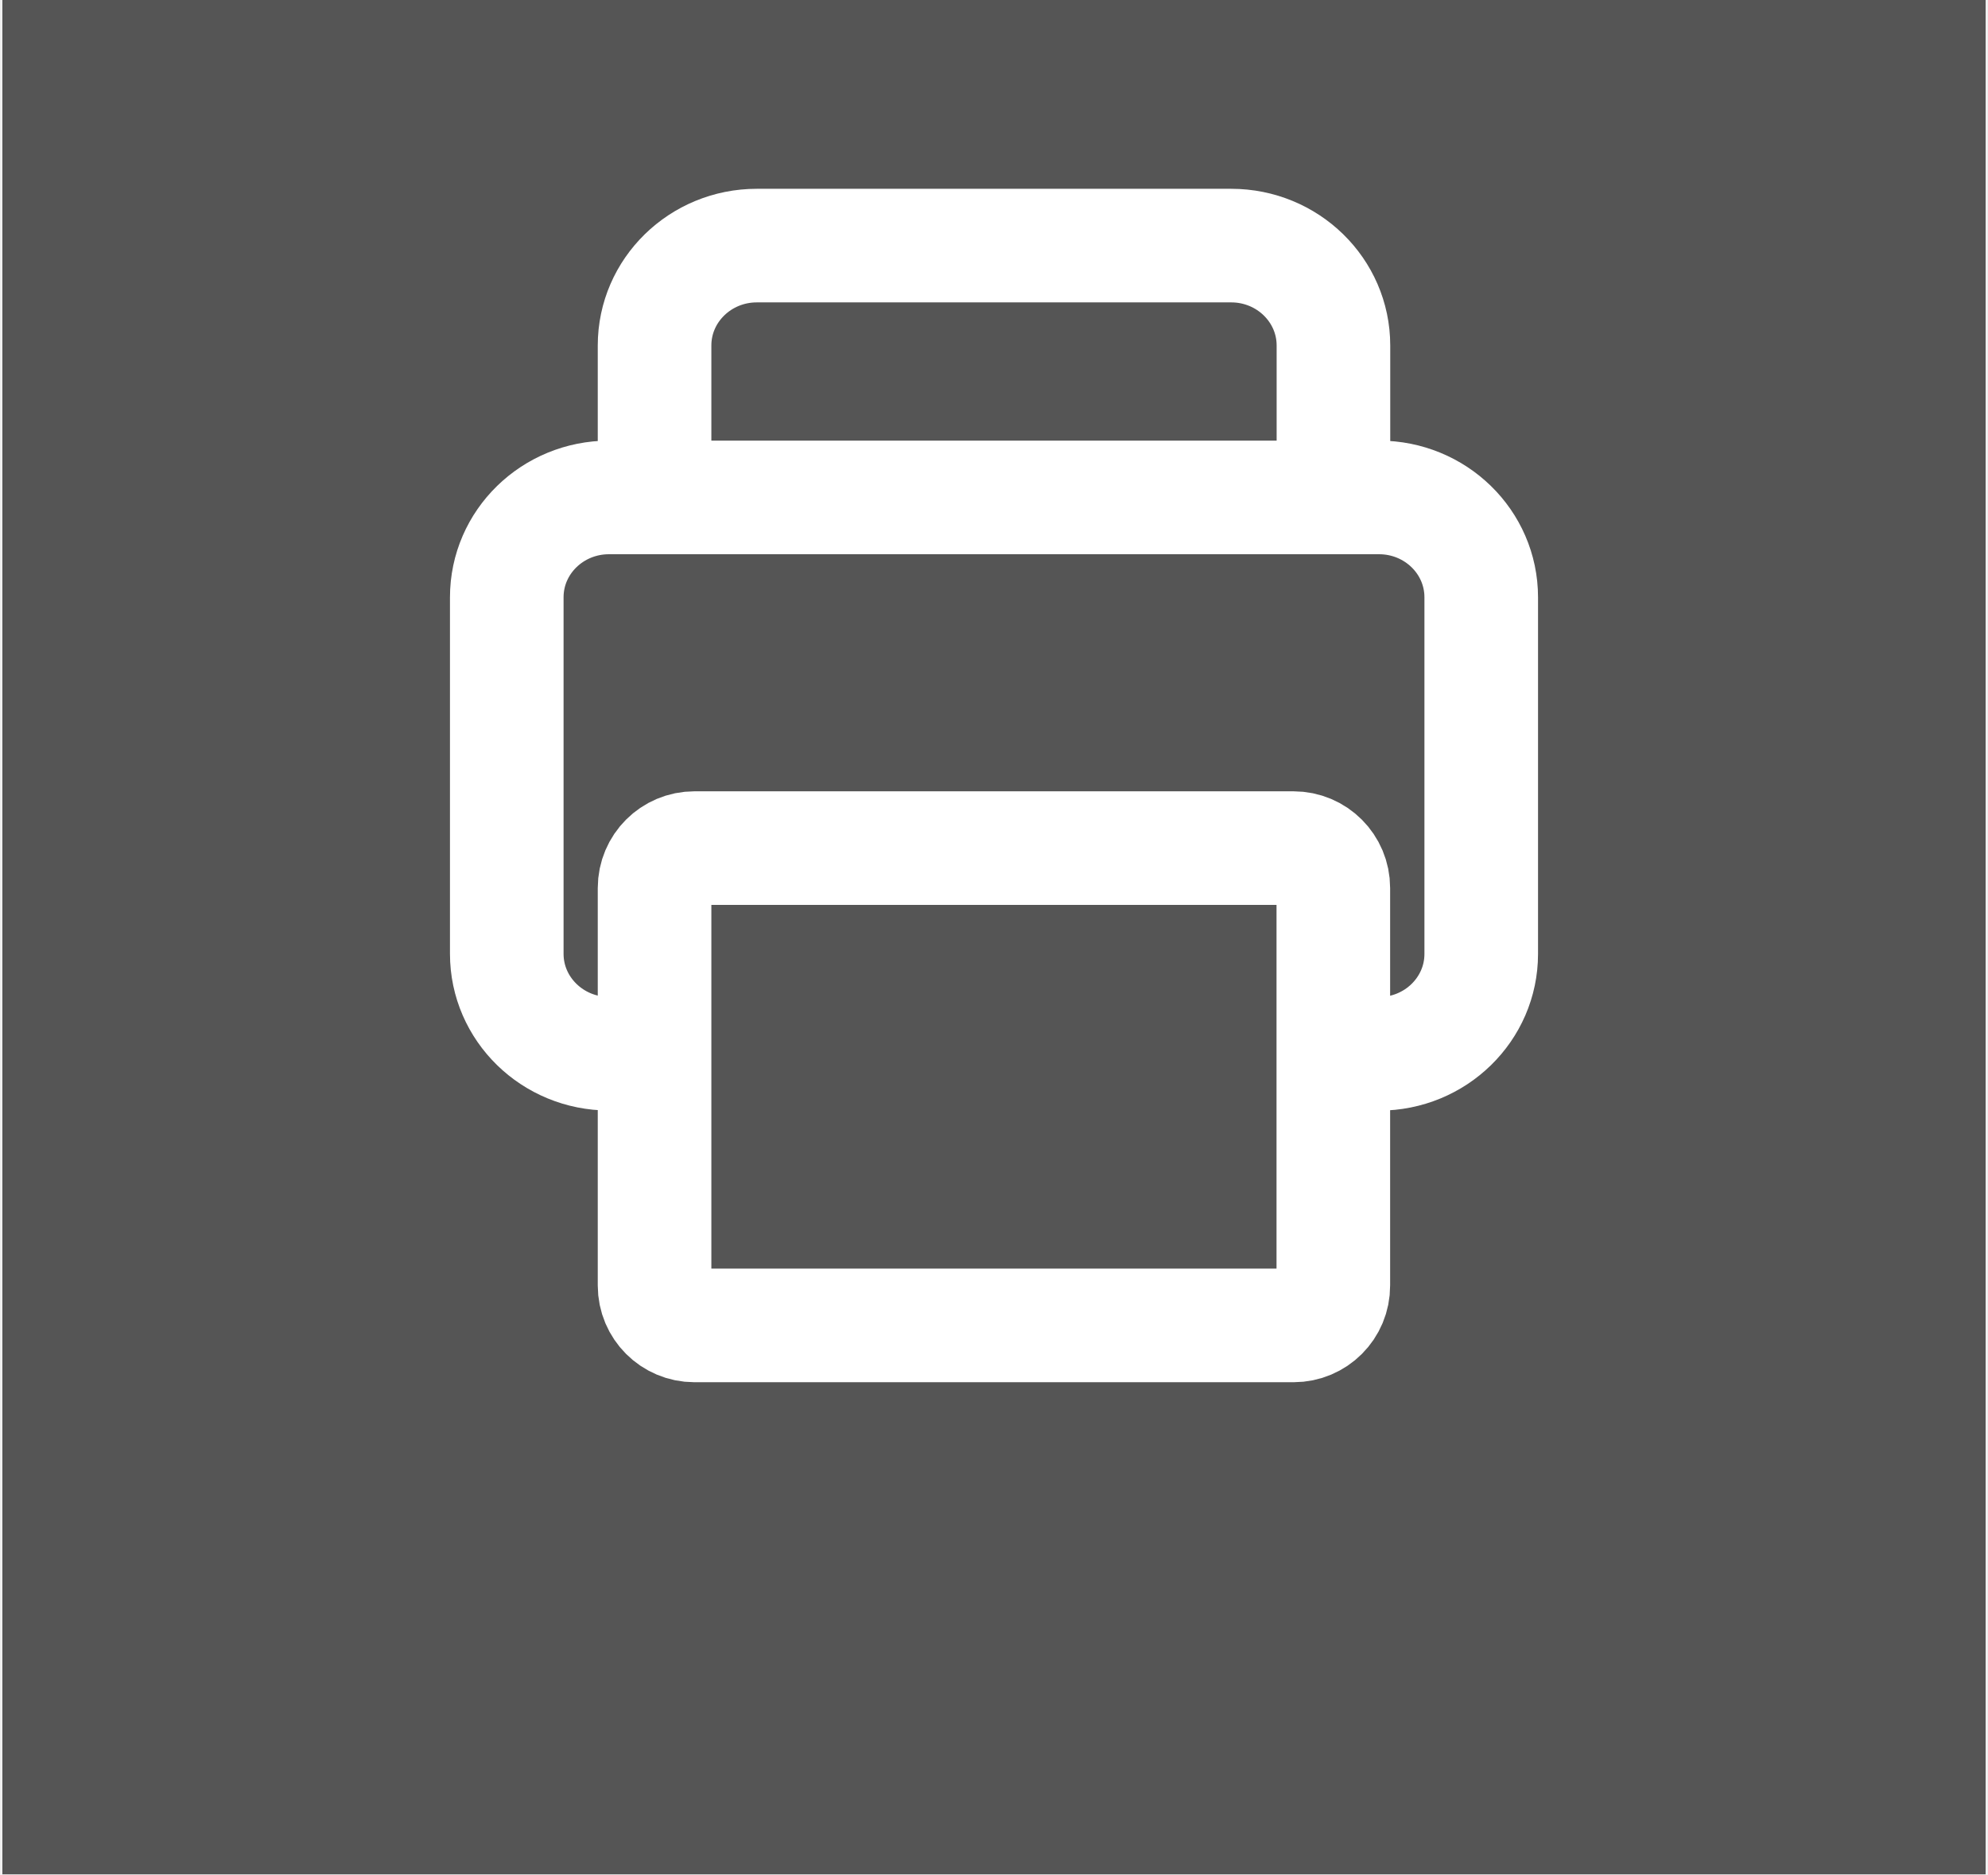
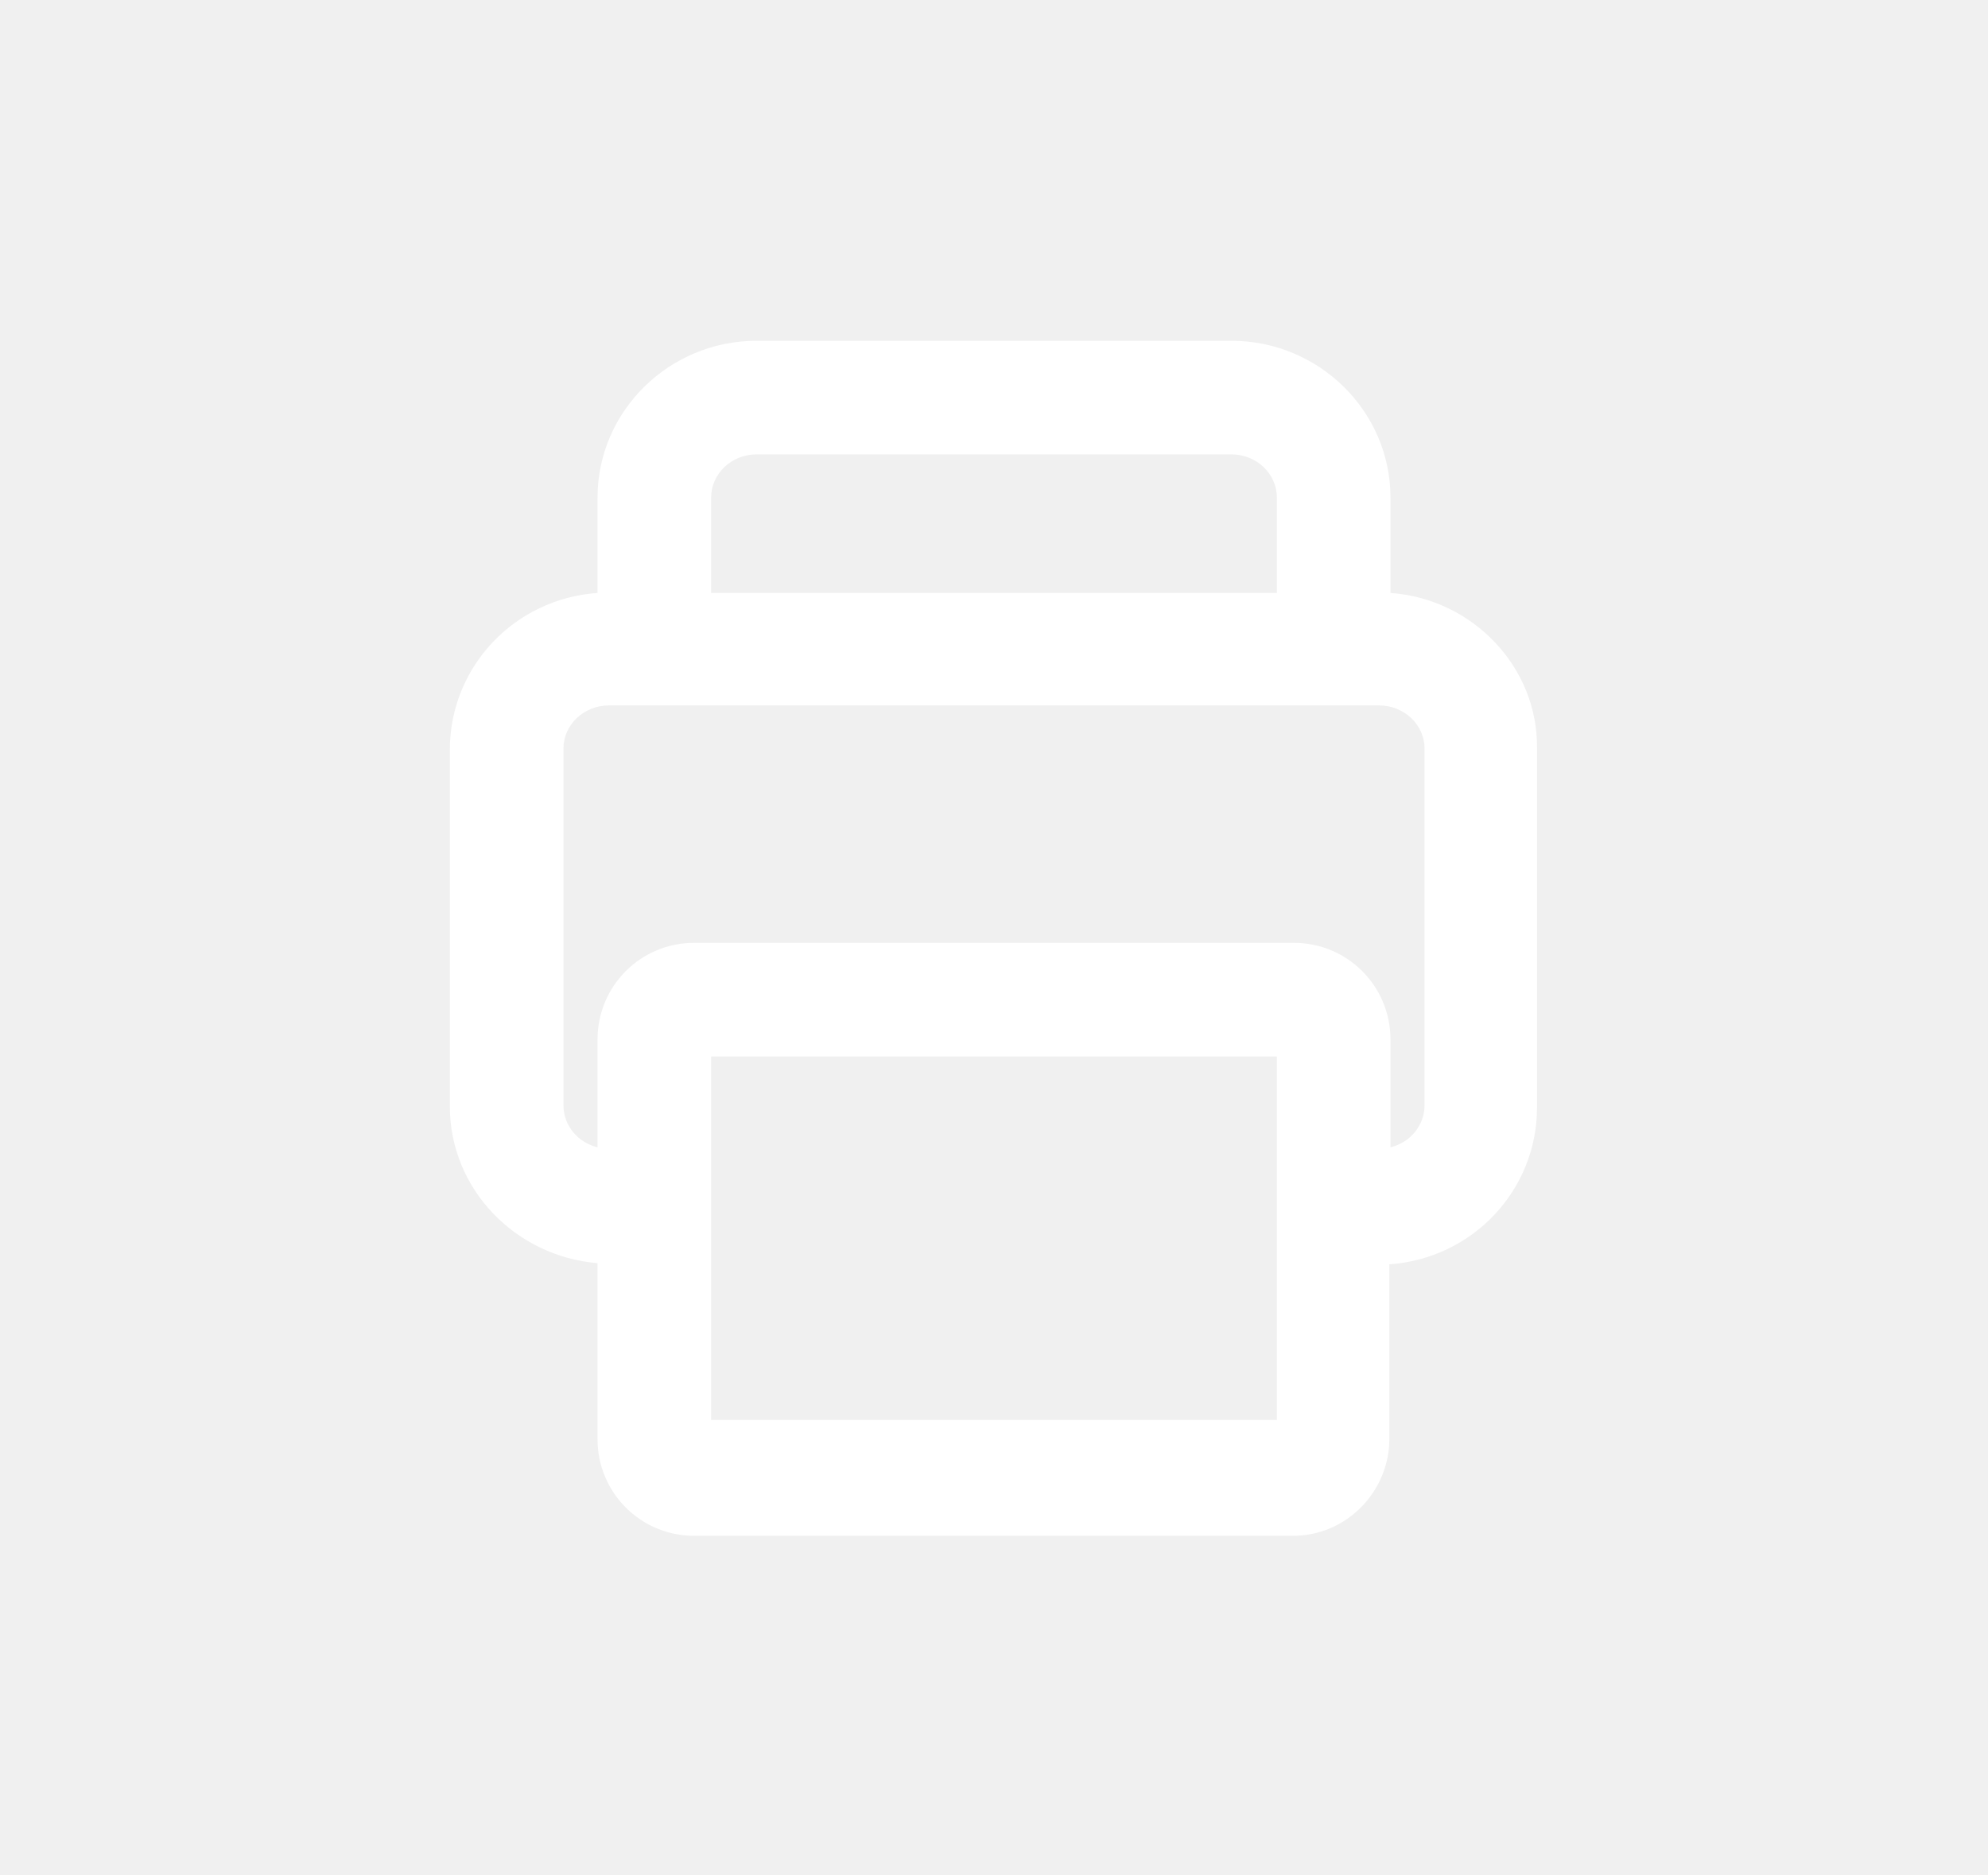
<svg xmlns="http://www.w3.org/2000/svg" version="1.1" id="Шар_1" x="0px" y="0px" viewBox="0 0 175 165" style="enable-background:new 0 0 175 165;" xml:space="preserve">
  <style type="text/css">
- 	.st0{fill:#555555;}
- 	.st1{fill:none;stroke:#FFFFFF;stroke-width:10;stroke-miterlimit:10;}
+ 	.st0{fill:#FFFFFF;}
</style>
-   <rect x="0.21" class="st0" width="174.58" height="165" />
-   <g>
-     <path class="st1" d="M57.62,43.79V30.41c0-4.85,4.03-8.79,9-8.79h41.76c4.97,0,9,3.94,9,8.79v13.38" />
-     <path class="st1" d="M117.38,92.77h4.01c4.97,0,9-3.94,9-8.79V52.58c0-4.86-4.03-8.79-9-8.79h-4.01H57.62h-4.01   c-4.97,0-9,3.93-9,8.79v31.39c0,4.85,4.03,8.79,9,8.79h4.01" />
-     <path class="st1" d="M113.87,116.68H61.13c-1.94,0-3.51-1.57-3.51-3.51v-35c0-1.94,1.57-3.51,3.51-3.51h52.73   c1.94,0,3.51,1.57,3.51,3.51v35C117.38,115.11,115.81,116.68,113.87,116.68z" />
-   </g>
+   <path class="st0" d="M122.4,52.2v-8.4c0-7.6-6.3-13.8-14-13.8H66.6c-7.7,0-14,6.2-14,13.8v8.4c-7.3,0.5-13,6.5-13,13.8v31.4  c0,7.3,5.8,13.2,13,13.8v15.5c0,4.7,3.8,8.5,8.5,8.5h52.7c2.3,0,4.4-0.9,6-2.5c1.6-1.6,2.5-3.8,2.5-6v-15.4c7.3-0.5,13-6.5,13-13.8  V65.9C135.4,58.7,129.6,52.7,122.4,52.2z M62.6,43.8c0-2.1,1.8-3.8,4-3.8h41.8c2.2,0,4,1.7,4,3.8v8.4H62.6V43.8z M112.4,125H62.6V93  h49.8V125z M125.4,97.3c0,1.8-1.3,3.3-3,3.7v-9.5c0-4.7-3.8-8.5-8.5-8.5H61.1c-4.7,0-8.5,3.8-8.5,8.5v9.5c-1.7-0.4-3-1.9-3-3.7V65.9  c0-2.1,1.8-3.8,4-3.8h67.8c2.2,0,4,1.7,4,3.8V97.3z" />
</svg>
